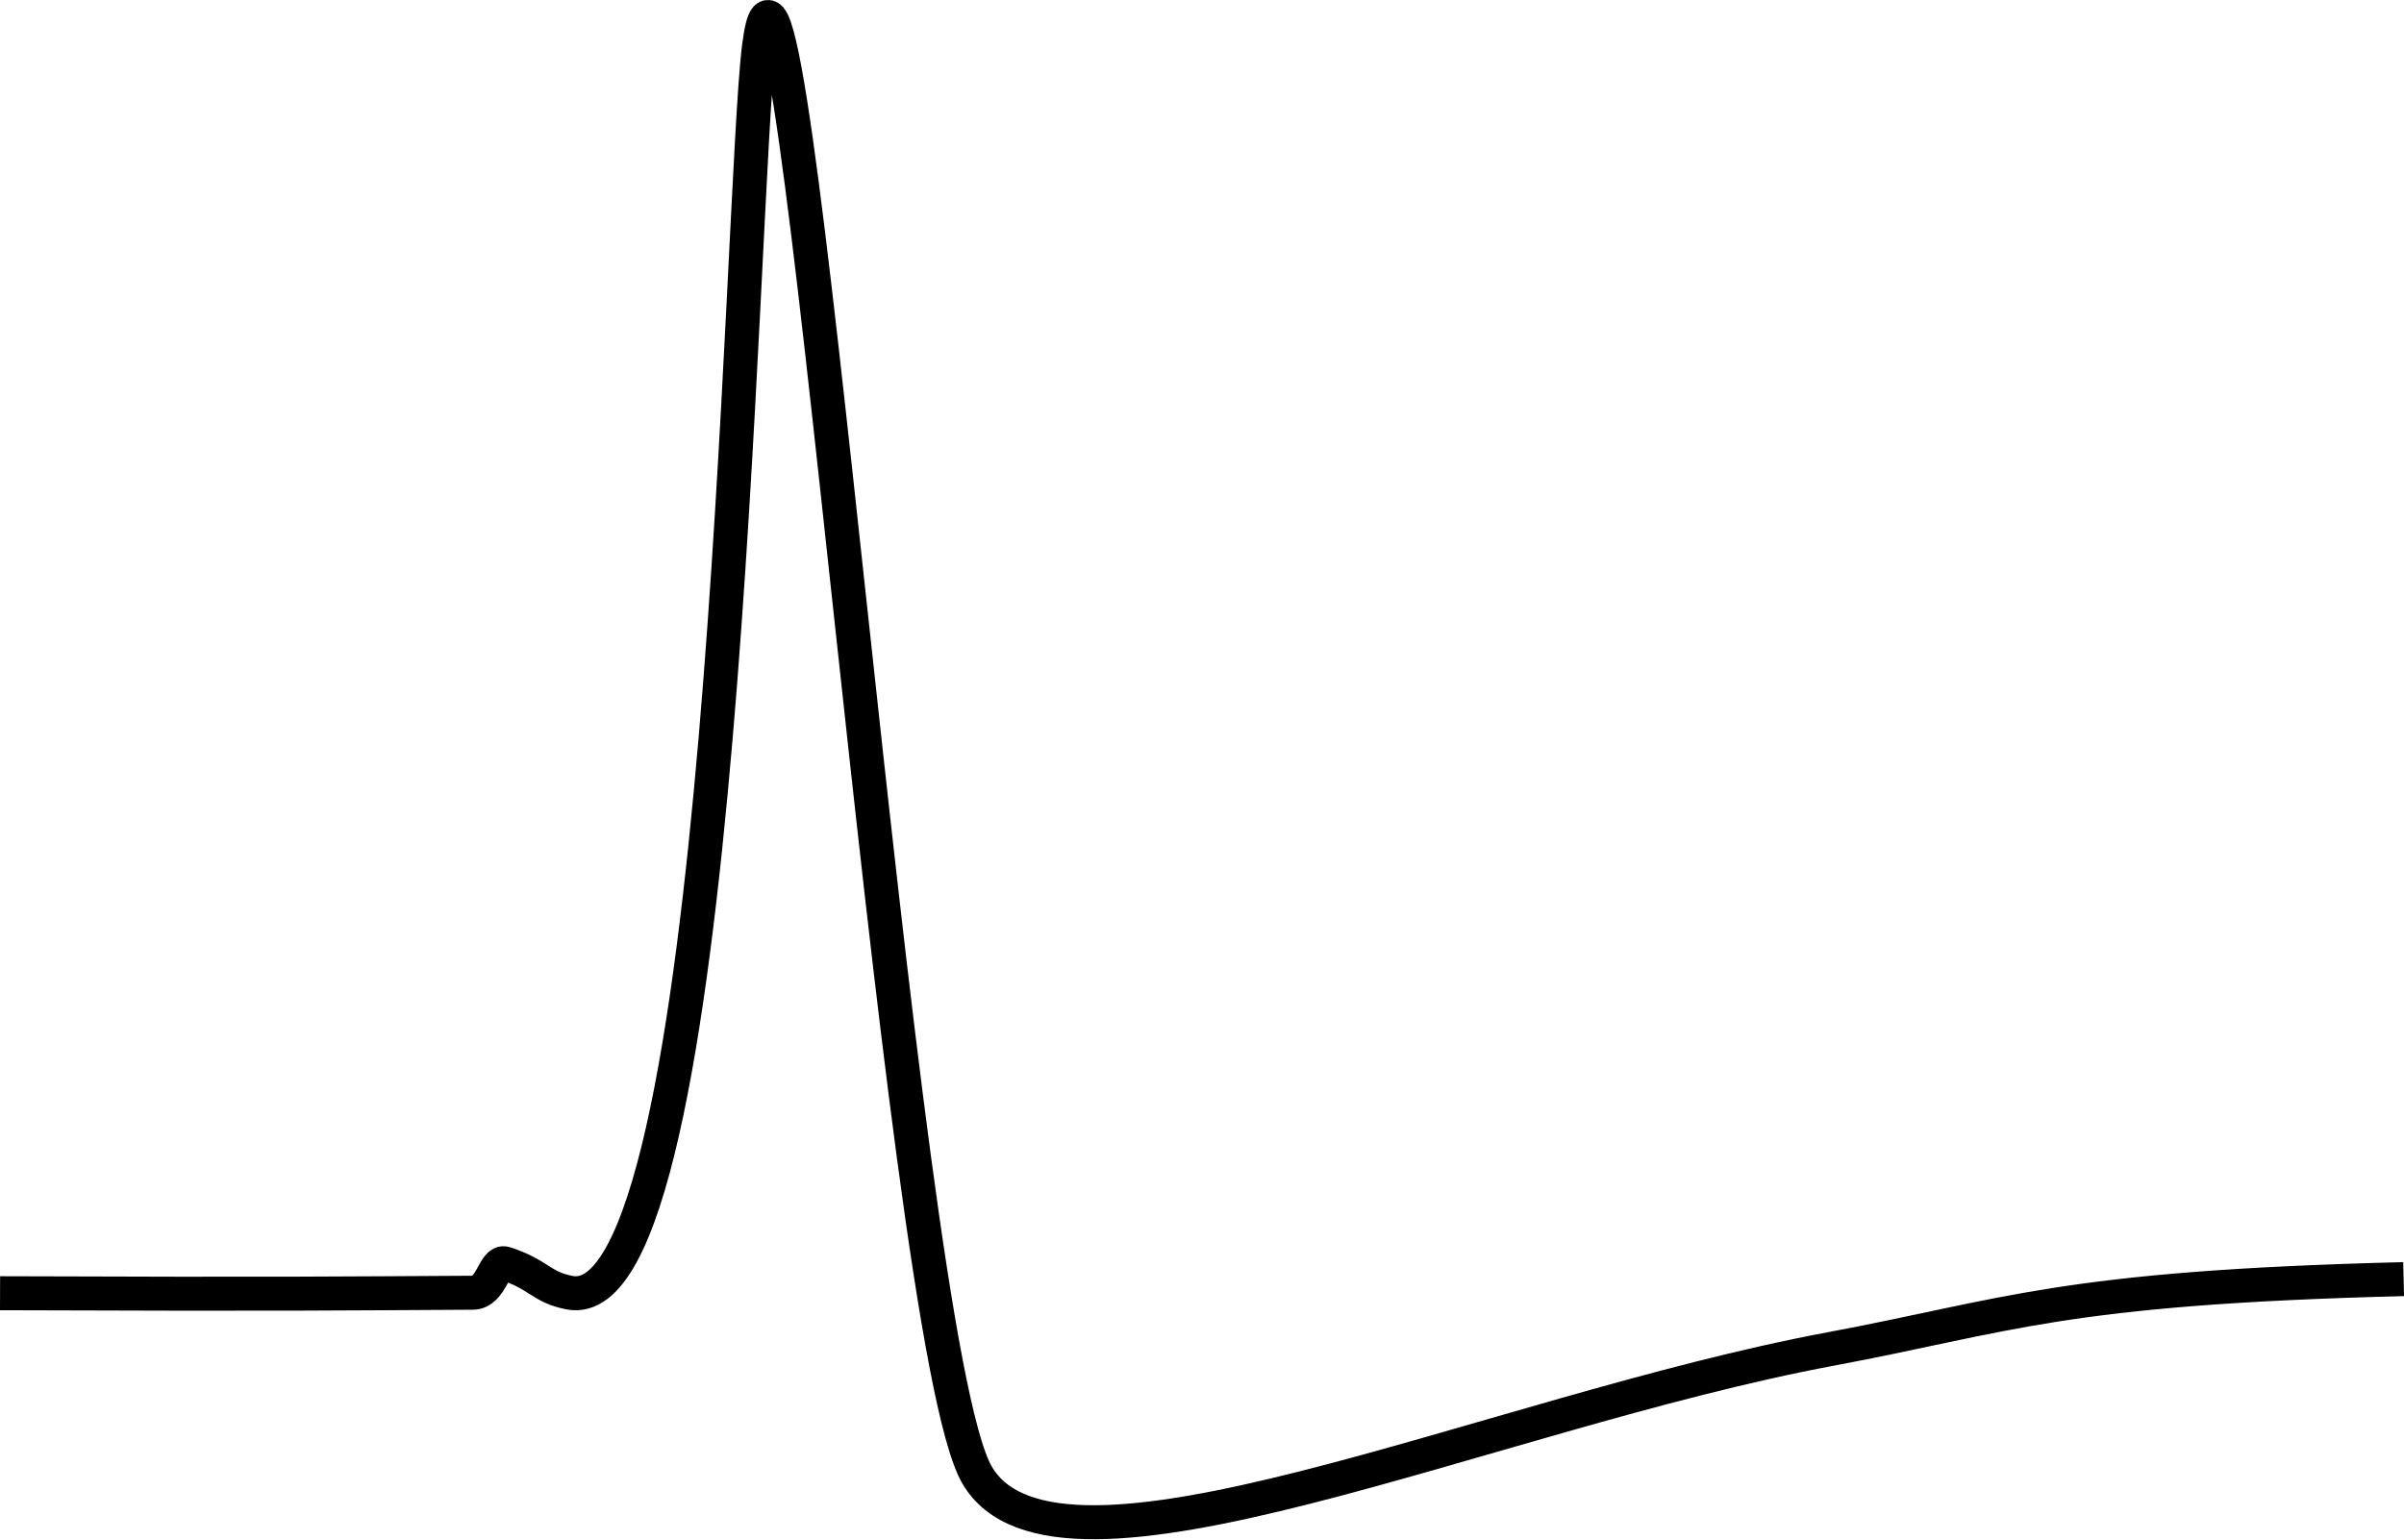
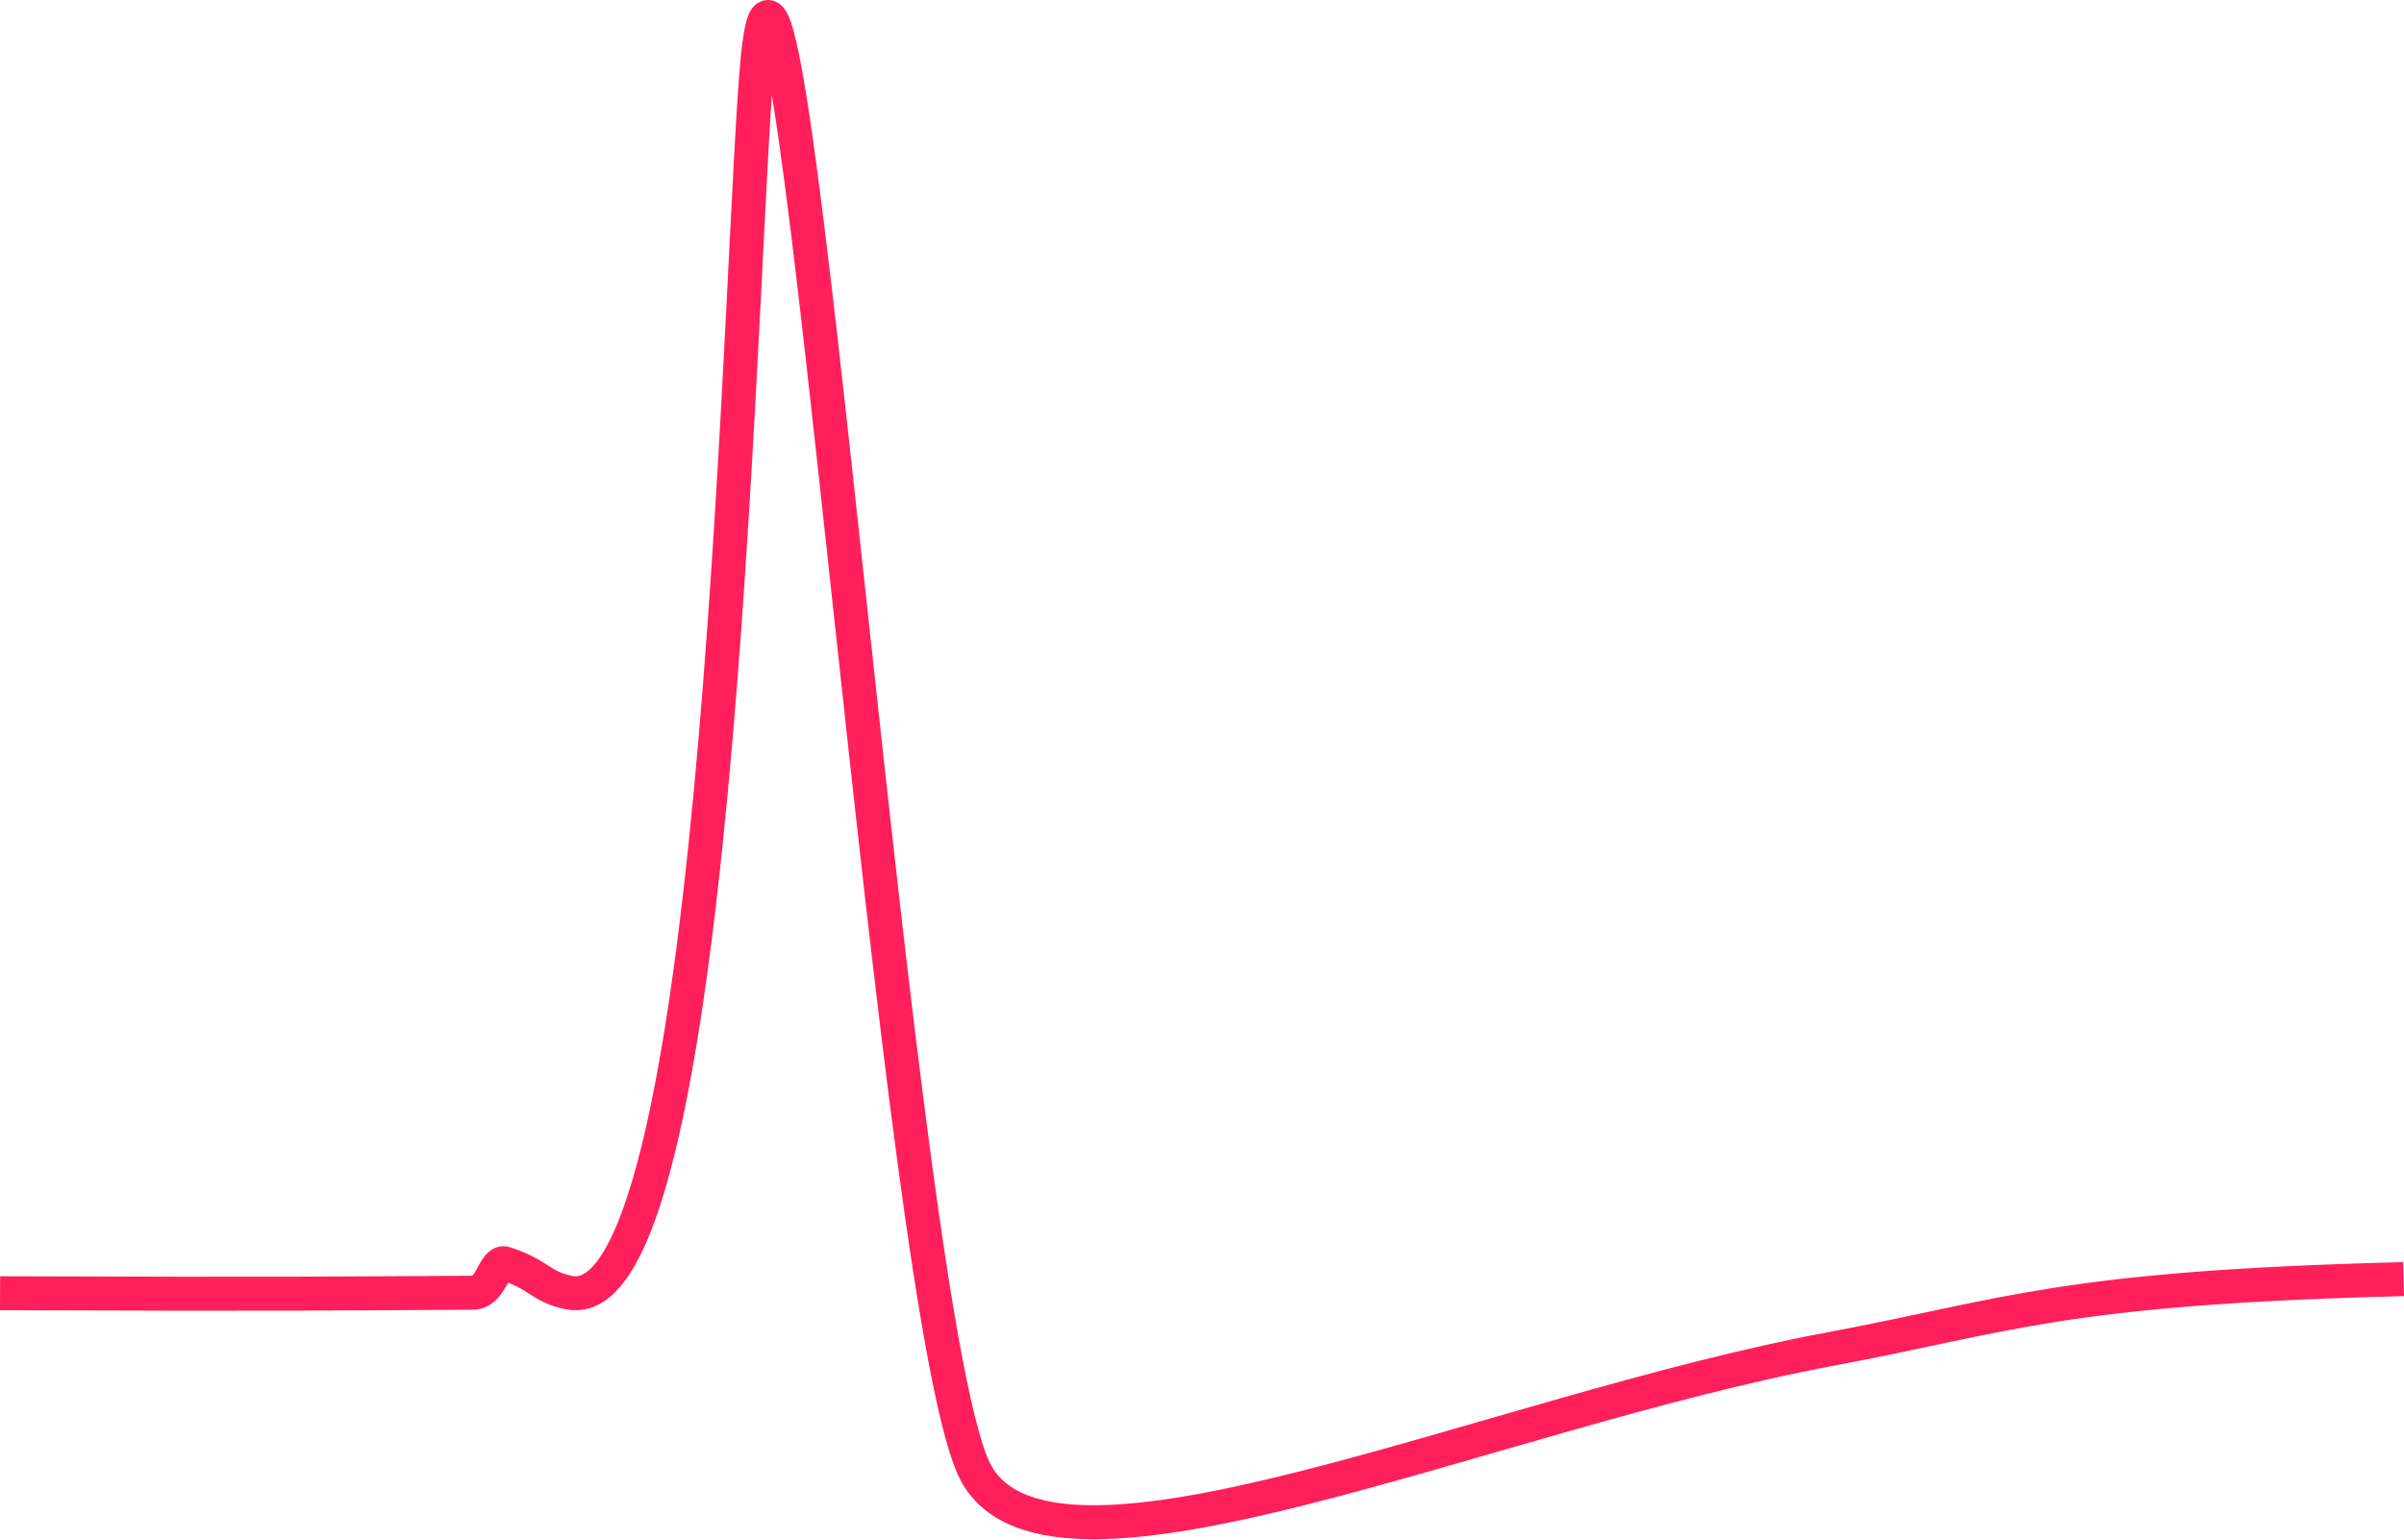
<svg xmlns="http://www.w3.org/2000/svg" width="100mm" height="64.048mm" viewBox="0 0 100 64.048" version="1.1" id="svg1">
  <defs id="defs1" />
  <g id="layer1" transform="translate(-64.29375,-72.23127)">
-     <path style="display:inline;fill:none;stroke:#000000;stroke-width:1.414;stroke-dasharray:none;stroke-opacity:1" d="m 64.296,126.043 c 12.171,0.046 14.275,0.007 19.666,-0.021 0.788,-0.004 0.885,-1.365 1.342,-1.217 1.434,0.465 1.488,0.984 2.683,1.215 6.505,1.26 7.084,-45.697 7.883,-51.877 1.39,-10.748 5.742,53.744 9.065,59.461 3.323,5.717 21.242,-2.576 35.499,-5.239 7.375,-1.378 9.567,-2.554 23.844,-2.909" id="path4-9-4" />
+     <path style="display:inline;fill:none;stroke:#FF1F5B;stroke-width:1.414;stroke-dasharray:none;stroke-opacity:1" d="m 64.296,126.043 c 12.171,0.046 14.275,0.007 19.666,-0.021 0.788,-0.004 0.885,-1.365 1.342,-1.217 1.434,0.465 1.488,0.984 2.683,1.215 6.505,1.26 7.084,-45.697 7.883,-51.877 1.39,-10.748 5.742,53.744 9.065,59.461 3.323,5.717 21.242,-2.576 35.499,-5.239 7.375,-1.378 9.567,-2.554 23.844,-2.909" id="path4-9-4" />
  </g>
</svg>
